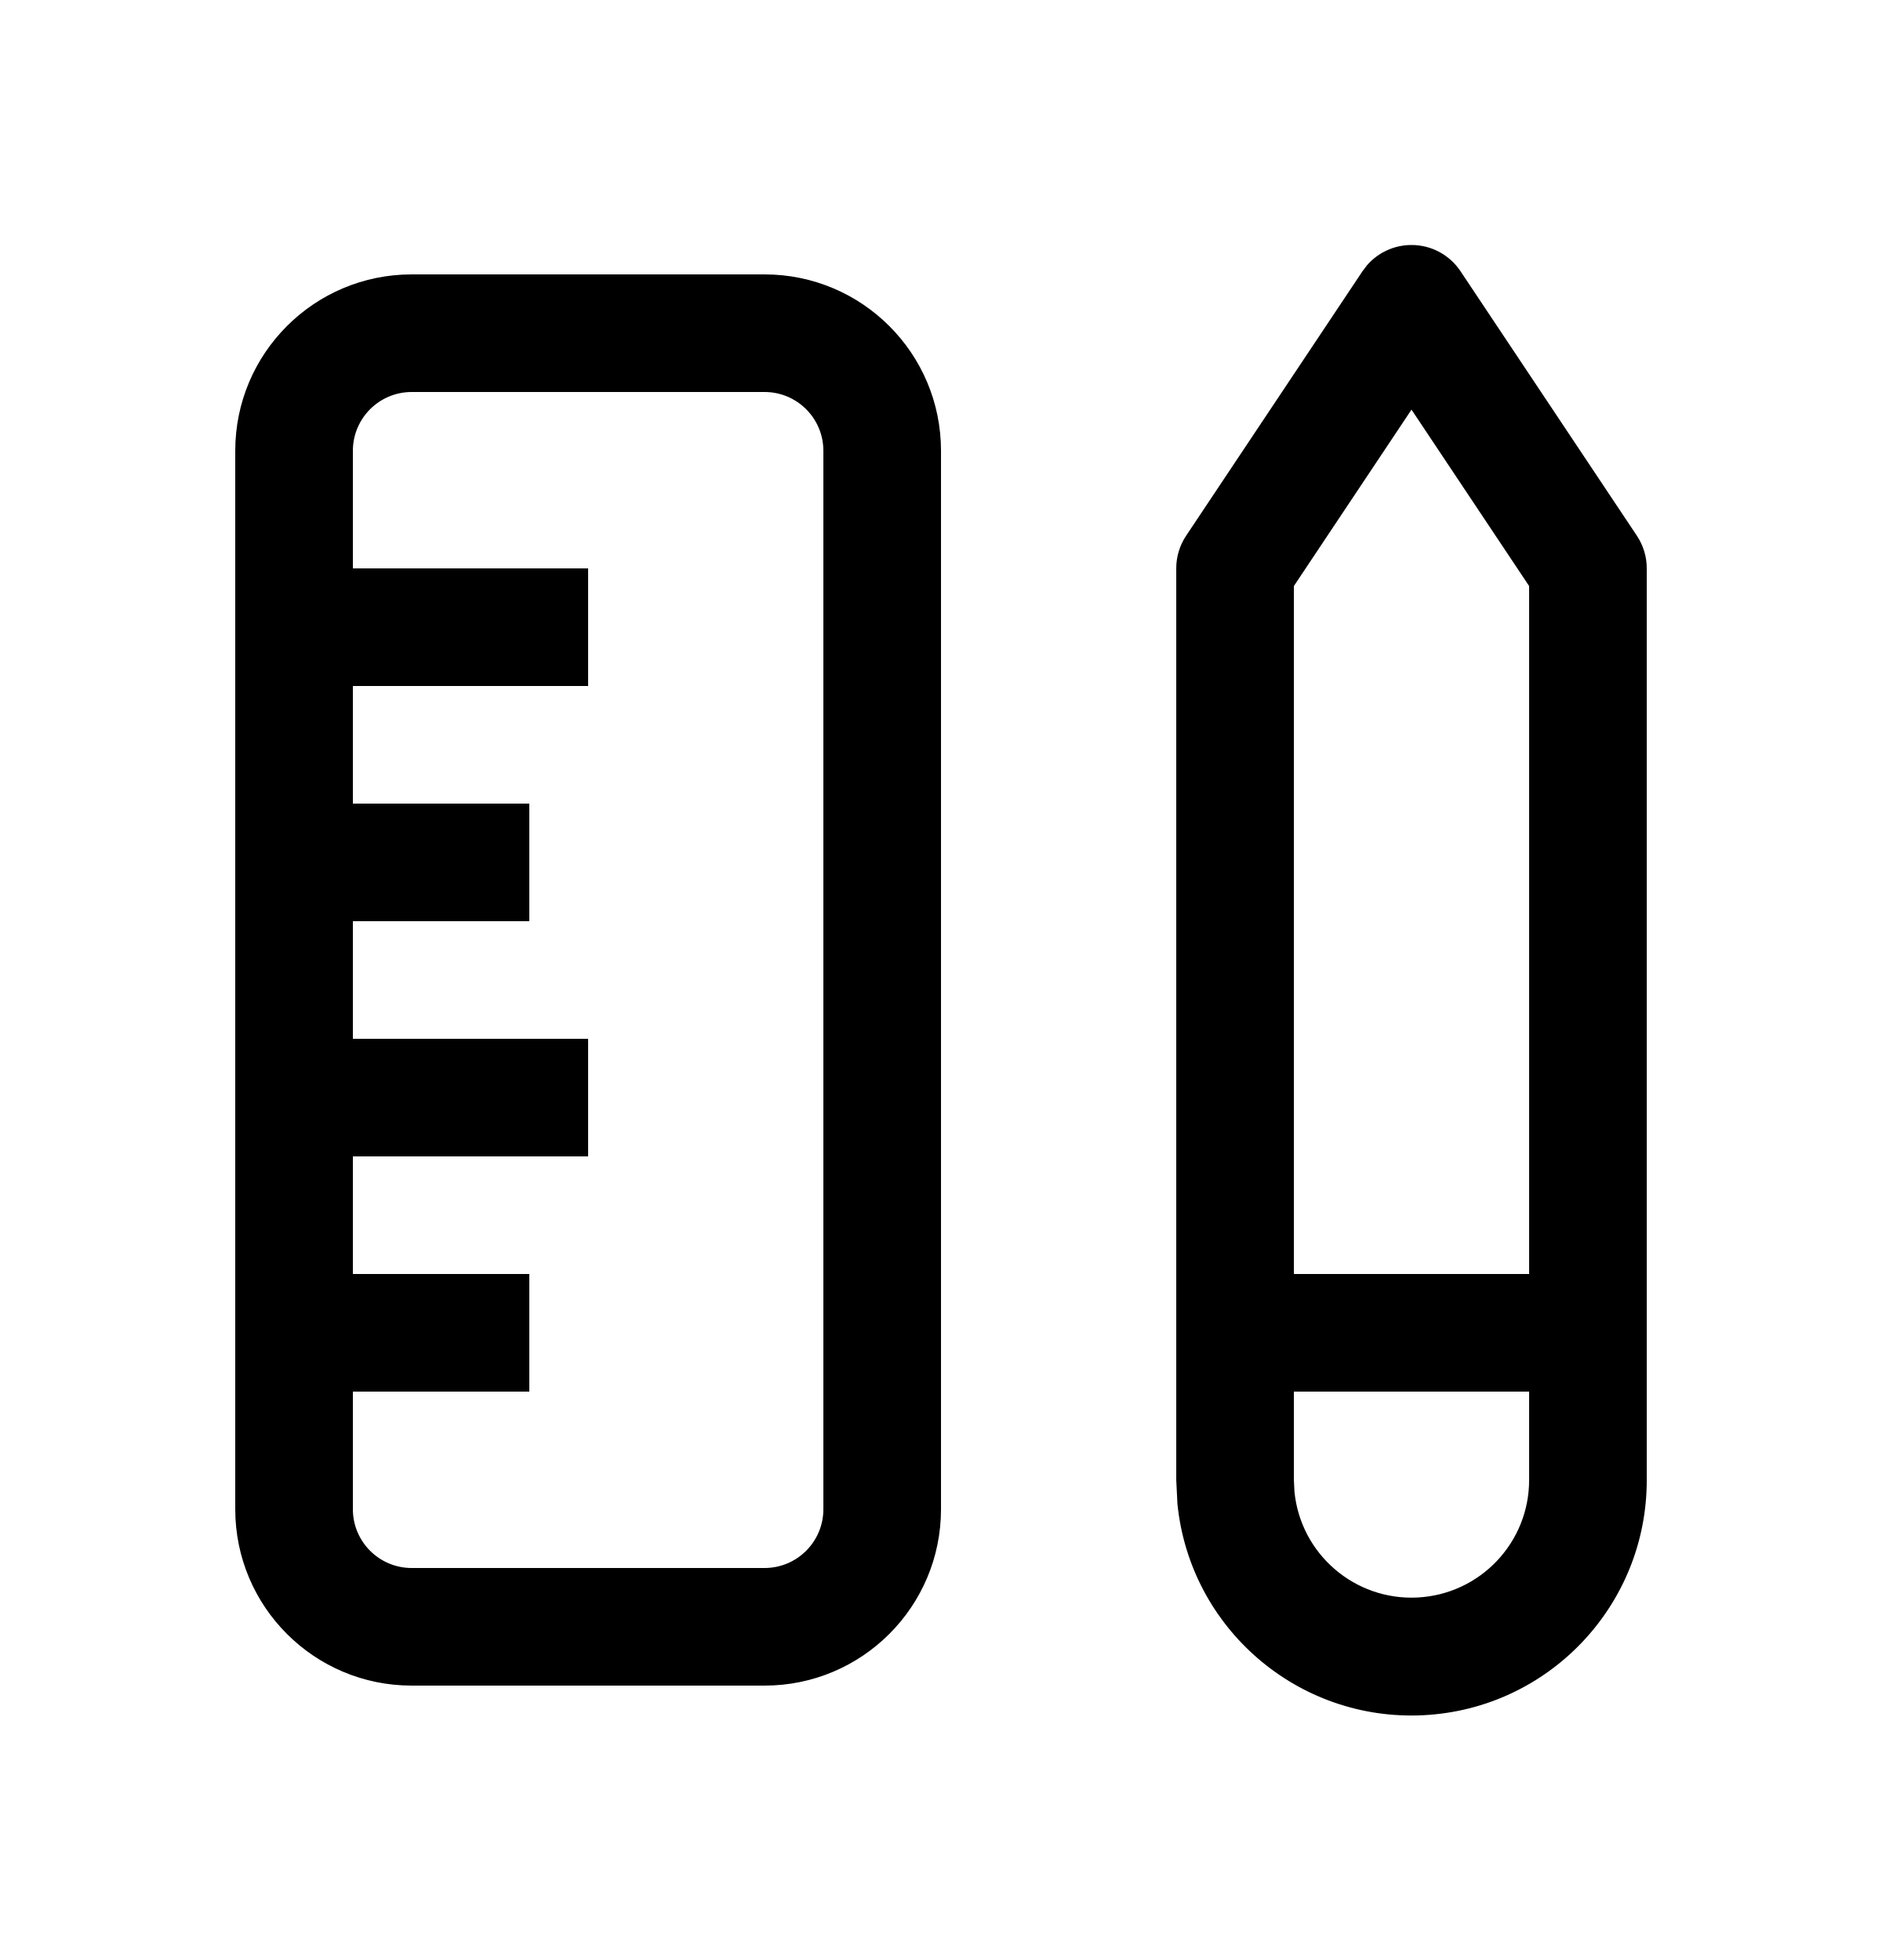
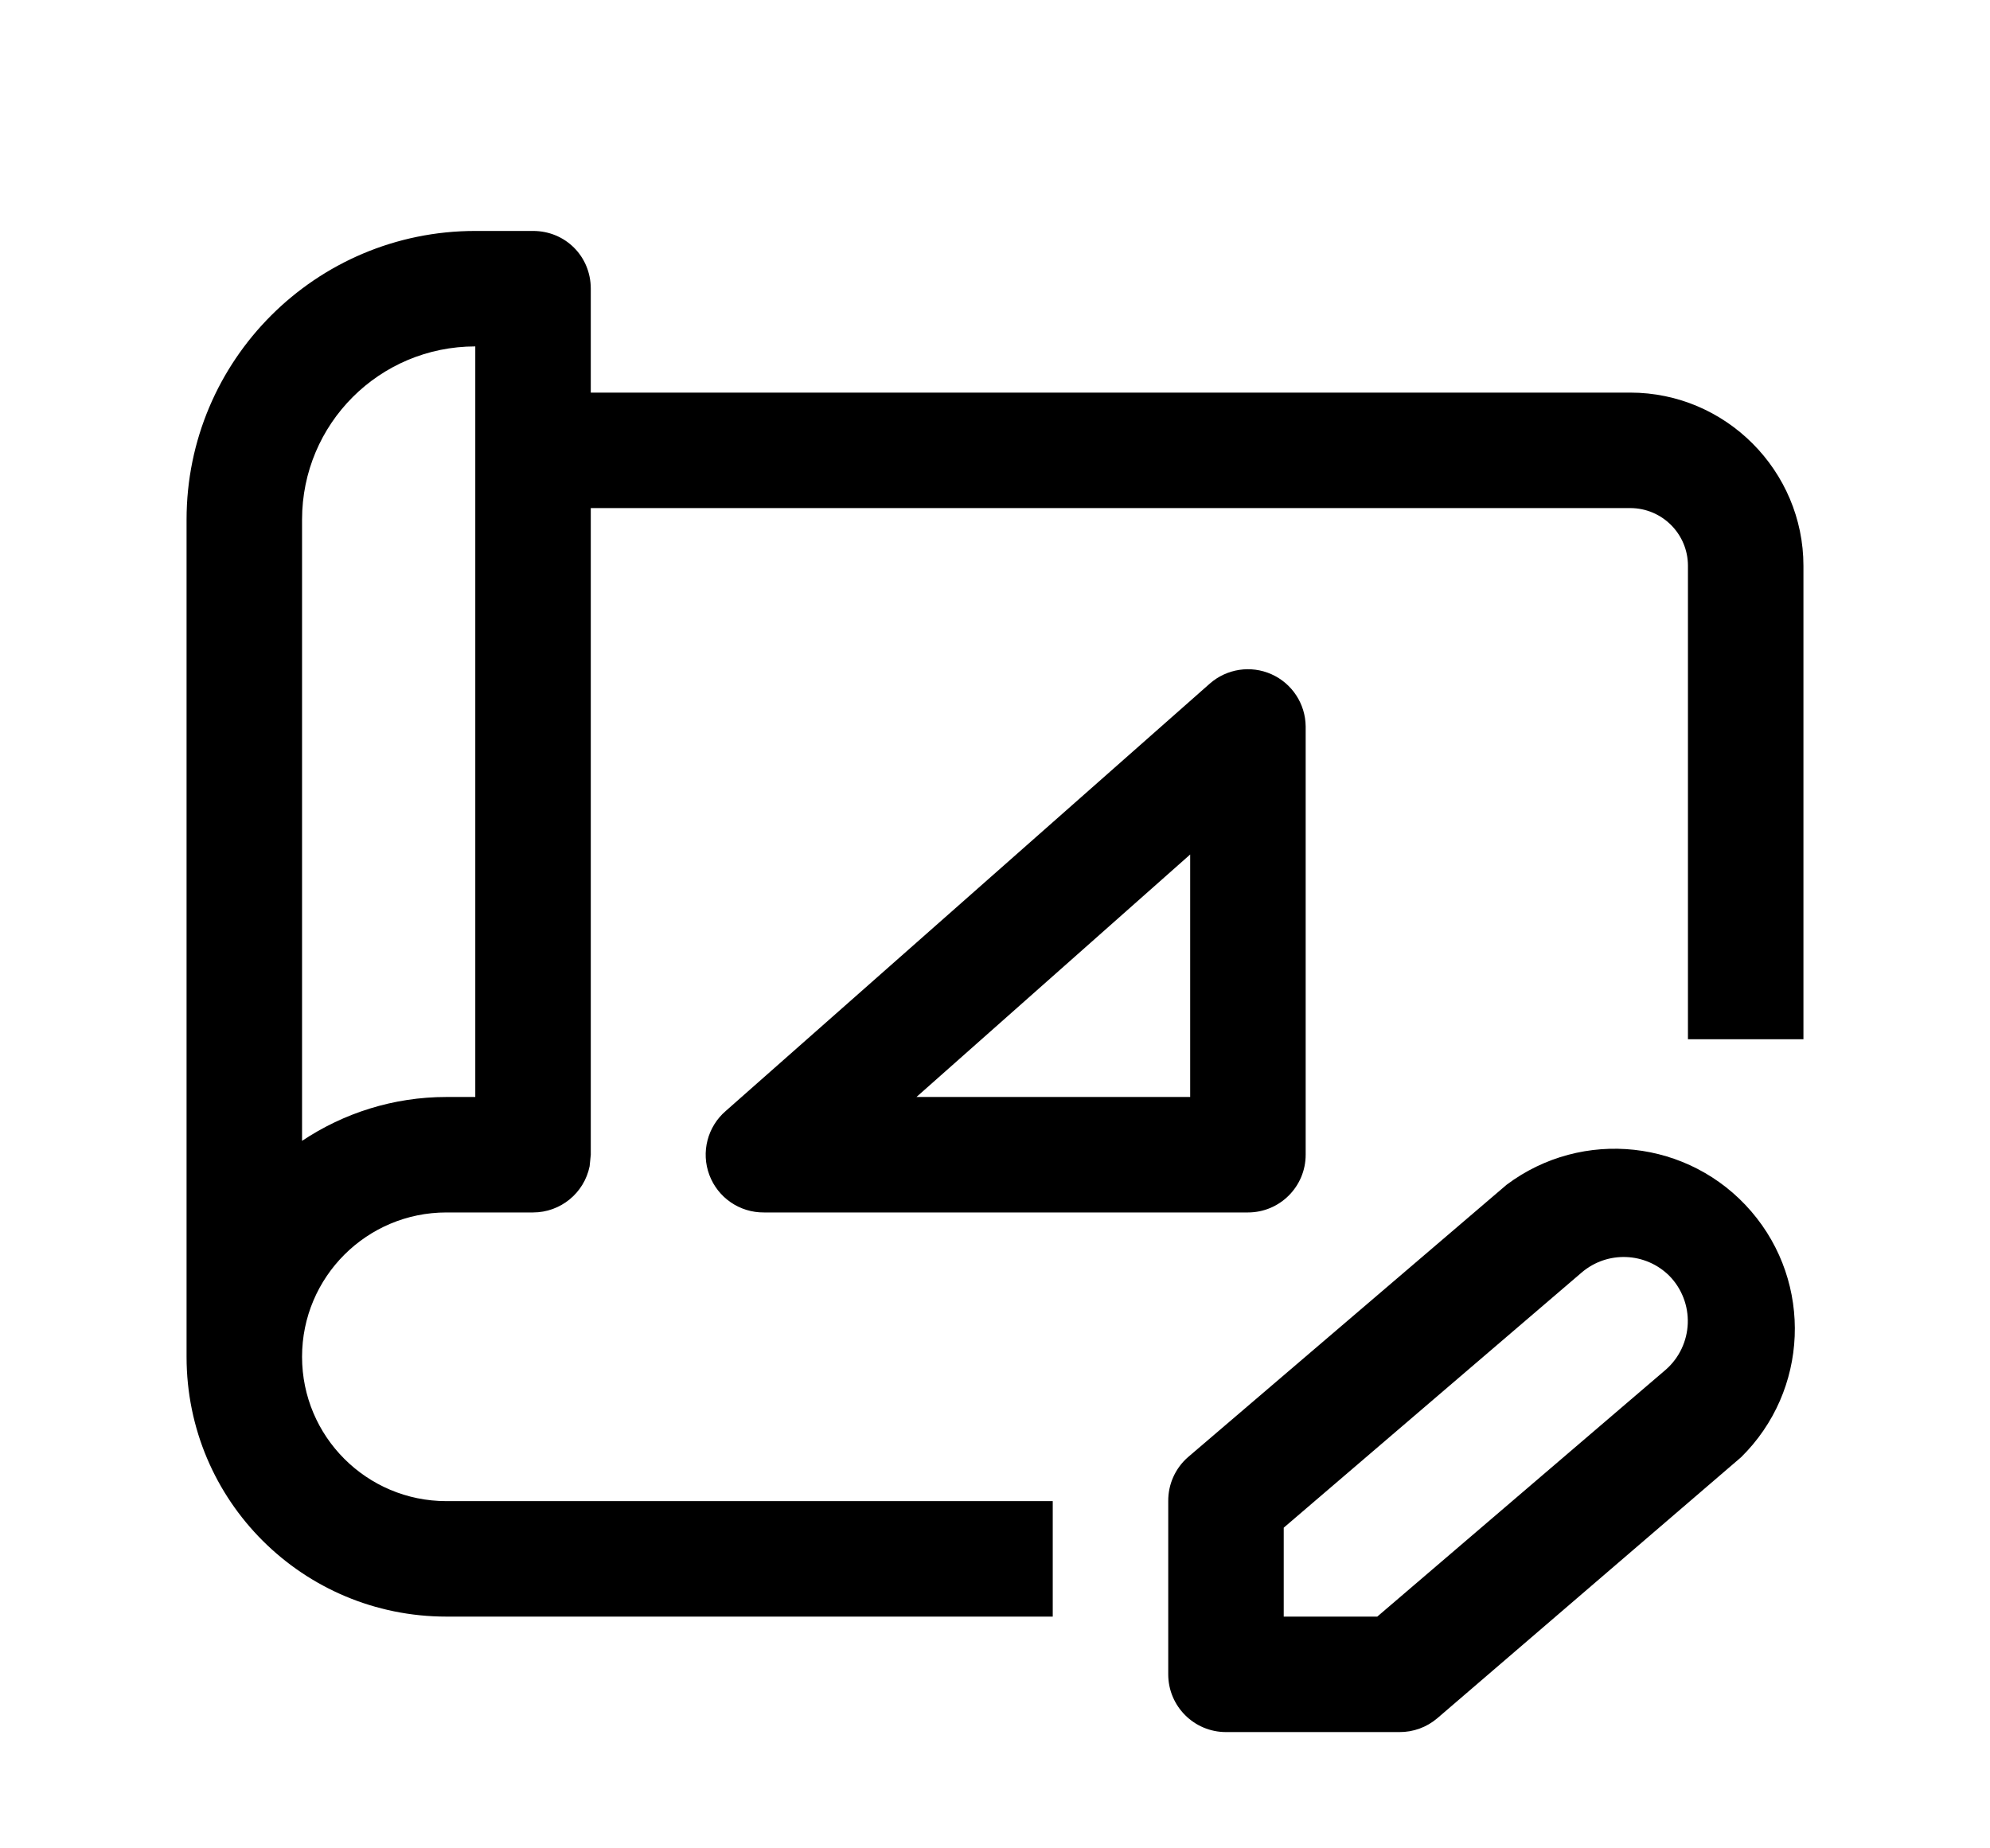
<svg xmlns="http://www.w3.org/2000/svg">
  <symbol id="icon" fill="none" viewBox="0 0 16 16">
-     <path fill="currentColor" d="M12 1.75a.5.5 0 0 1 .416.222l1.5 2.25A.5.5 0 0 1 14 4.5v7.75a2 2 0 0 1-3.99.204L10 12.25V4.5a.5.5 0 0 1 .084-.278l1.5-2.25.038-.05A.5.5 0 0 1 12 1.75ZM6.5 2A1.5 1.5 0 0 1 8 3.5v9A1.5 1.5 0 0 1 6.5 14h-3A1.5 1.5 0 0 1 2 12.5v-9A1.5 1.5 0 0 1 3.5 2h3ZM11 12.25l.005.102A1 1 0 0 0 13 12.25v-.75h-2v.75ZM3.5 3a.5.5 0 0 0-.5.5v1h2v1H3v1h1.5v1H3v1h2v1H3v1h1.5v1H3v1a.5.5 0 0 0 .5.5h3a.5.5 0 0 0 .5-.5v-9a.5.5 0 0 0-.5-.5h-3ZM11 4.65v5.85h2V4.65l-1-1.5-1 1.5Z" />
+     <path fill="currentColor" d="M12.43 10.26a1.56 1.56 0 0 1 2.03 2.36l-2.63 2.26a.5.5 0 0 1-.33.12H10a.5.5 0 0 1-.5-.5V13a.5.5 0 0 1 .17-.38l2.76-2.36ZM4 2c.28 0 .5.22.5.5v.9h9c.83 0 1.5.68 1.5 1.5V9h-1V4.9a.5.5 0 0 0-.5-.5h-9V10l-.01.1a.5.5 0 0 1-.49.4h-.75a1.25 1.25 0 1 0 0 2.5H8.5v1H3.25C2.01 14 1 13 1 11.75V4.5A2.5 2.5 0 0 1 3.5 2H4Zm9.84 9.05a.56.56 0 0 0-.76-.03l-2.58 2.21V14h.81l2.5-2.14a.56.56 0 0 0 .03-.81ZM9.86 5.92a.5.5 0 0 1 .83.37V10a.5.5 0 0 1-.5.5H6a.5.5 0 0 1-.33-.88l4.19-3.7ZM3.5 3C2.67 3 2 3.67 2 4.5v5.38c.36-.24.79-.38 1.25-.38h.25V3Zm3.82 6.5h2.37V7.4L7.32 9.5Z" />
  </symbol>
  <symbol id="icon-large" fill="none" viewBox="0 0 24 24">
-     <path fill="currentColor" d="M9 3a1.5 1.5 0 0 1 1.5 1.5v15A1.5 1.5 0 0 1 9 21H5a1.5 1.5 0 0 1-1.5-1.5v-15A1.5 1.5 0 0 1 5 3h4Zm8 0a.5.5 0 0 1 .428.243l3 5a.496.496 0 0 1 .072.257v10A2.5 2.5 0 0 1 18 21h-2a2.5 2.5 0 0 1-2.5-2.5v-10c0-.094.027-.181.072-.257h-.001l3-5 .037-.053A.5.5 0 0 1 17 3ZM5 4a.5.5 0 0 0-.5.5v1H7a.5.5 0 0 1 0 1H4.5v2H6a.5.5 0 0 1 0 1H4.5v2H7a.5.5 0 0 1 0 1H4.5v2H6a.5.5 0 0 1 0 1H4.5v2H7a.5.5 0 0 1 0 1H4.5v1a.5.5 0 0 0 .5.5h4a.5.5 0 0 0 .5-.5v-15A.5.5 0 0 0 9 4H5Zm9.5 14.5A1.5 1.5 0 0 0 16 20h2a1.5 1.5 0 0 0 1.5-1.5V18h-5v.5Zm0-1.5h2V9h-2v8Zm3 0h2V9h-2v8Zm-2.618-9h4.235l-1.67-2.782A.498.498 0 0 1 17 5.5a.499.499 0 0 1-.449-.283L14.882 8Z" />
+     <path fill="currentColor" d="M19.94 15.85a1.5 1.5 0 0 1 2.12 0l.59.59a1.5 1.5 0 0 1 0 2.12l-4.3 4.3A.5.5 0 0 1 18 23h-2a.5.5 0 0 1-.5-.5v-2a.5.5 0 0 1 .15-.35l4.29-4.3Zm-3.44 4.86V22h1.3l3-3-1.3-1.3-3 3ZM6.5 3c.28 0 .5.22.5.5V5h13.5c.83 0 1.5.67 1.5 1.5V14h-1V6.5a.5.5 0 0 0-.5-.5H7v8.5l-.01.1a.5.5 0 0 1-.49.4H5a2 2 0 0 0 0 4h9v1H5a3 3 0 0 1-3-2.85V5.5A2.5 2.5 0 0 1 4.5 3h2Zm14.85 13.56a.5.5 0 0 0-.7 0l-.44.44 1.29 1.3.44-.45a.5.5 0 0 0 0-.7l-.59-.59Zm-5.2-8.41a.5.5 0 0 1 .85.35v7a.5.5 0 0 1-.5.5h-7a.5.5 0 0 1-.35-.85l7-7ZM10.7 15H16V9.7L10.7 15ZM4.5 4C3.67 4 3 4.67 3 5.5v9.27A2.99 2.99 0 0 1 5 14h1V4H4.5Z" />
  </symbol>
  <use href="#icon" />
</svg>
